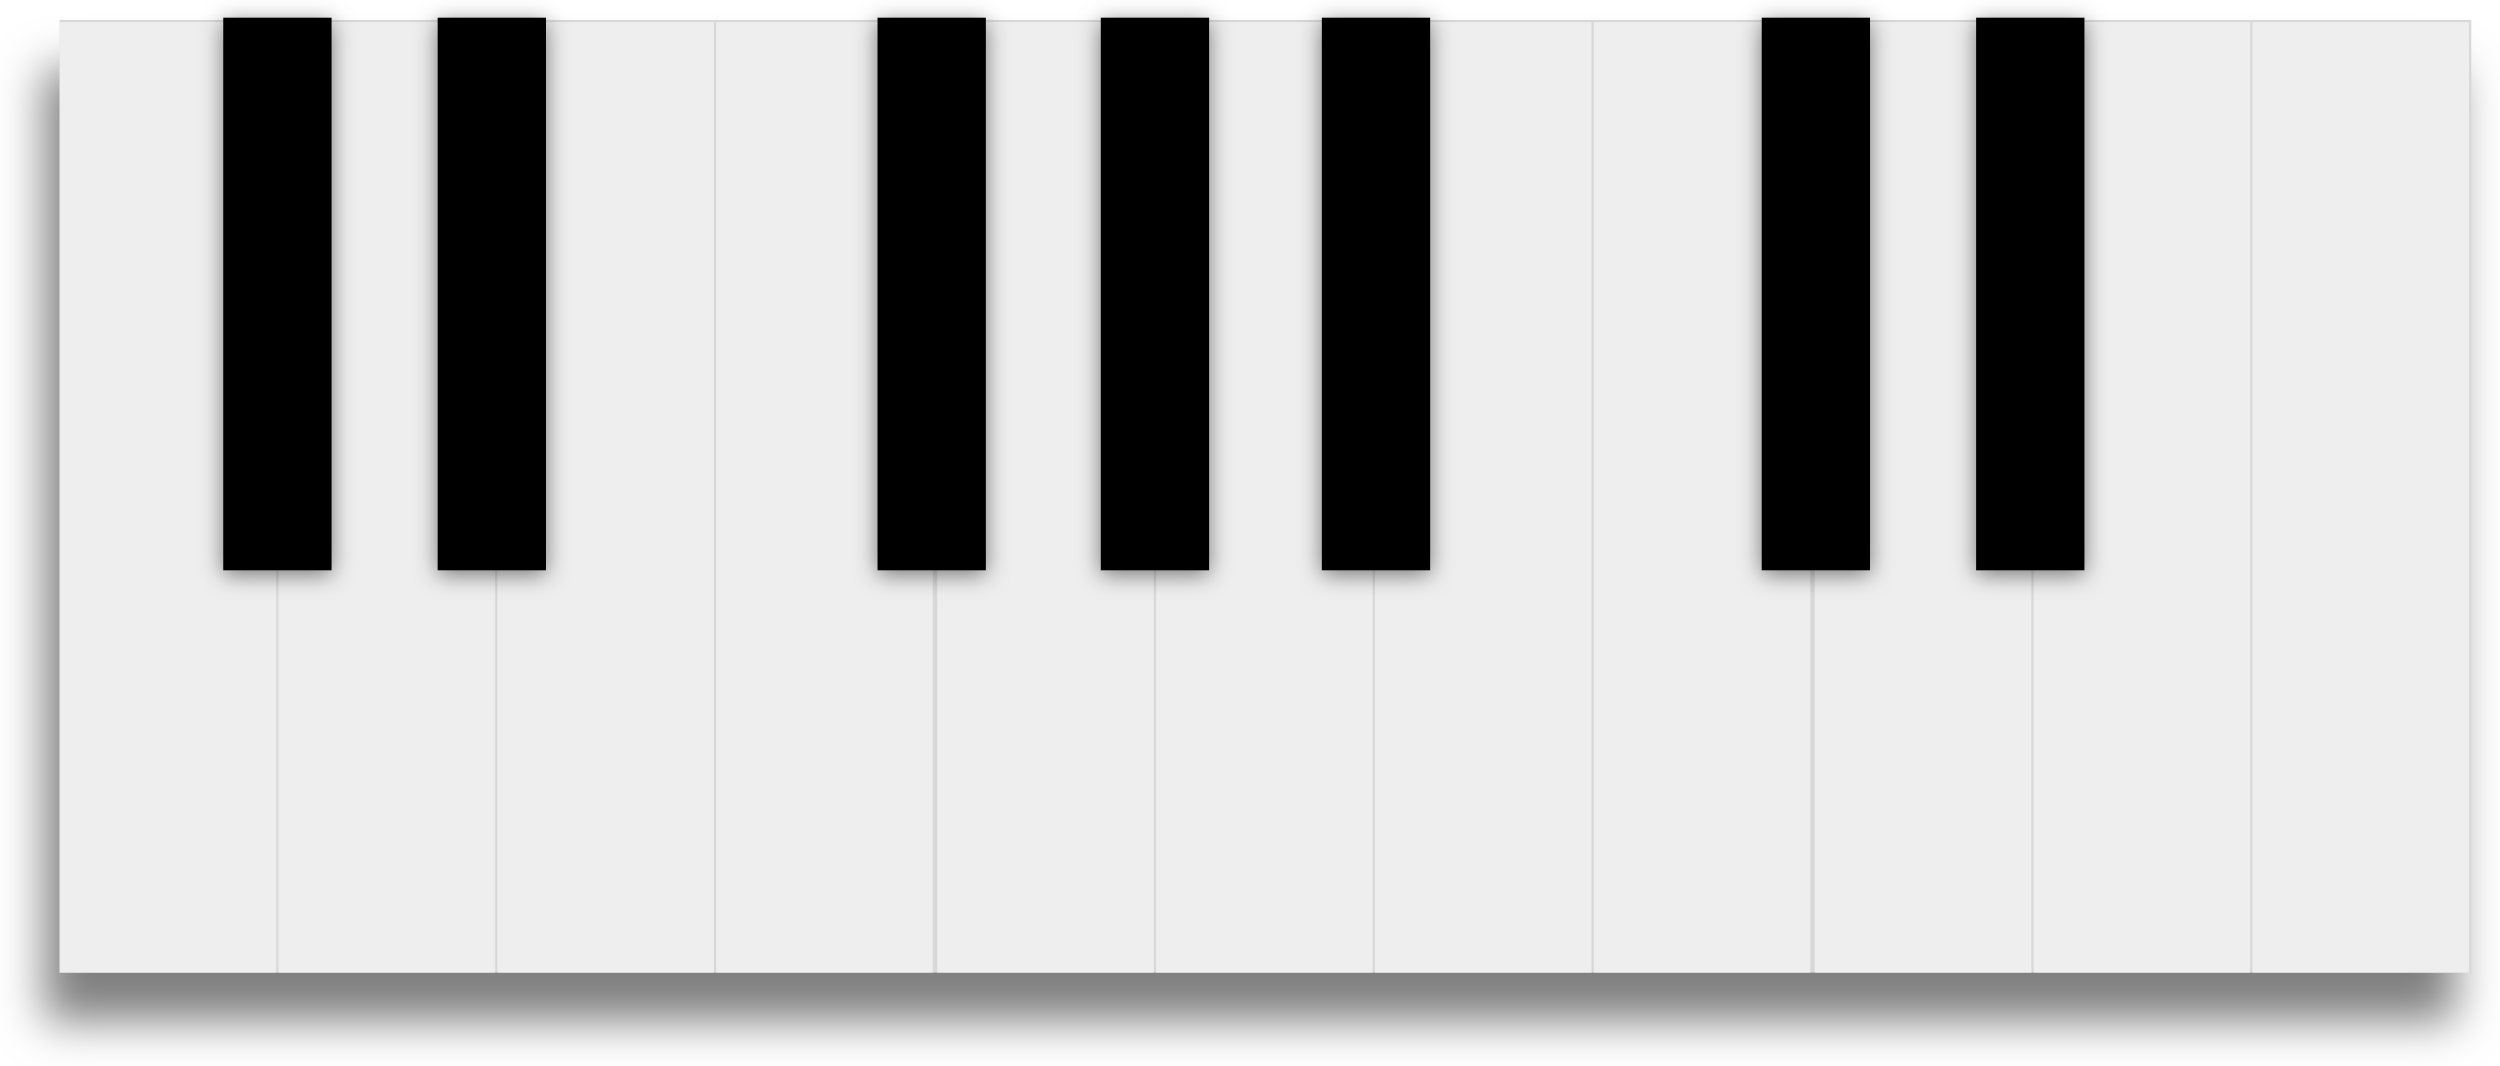
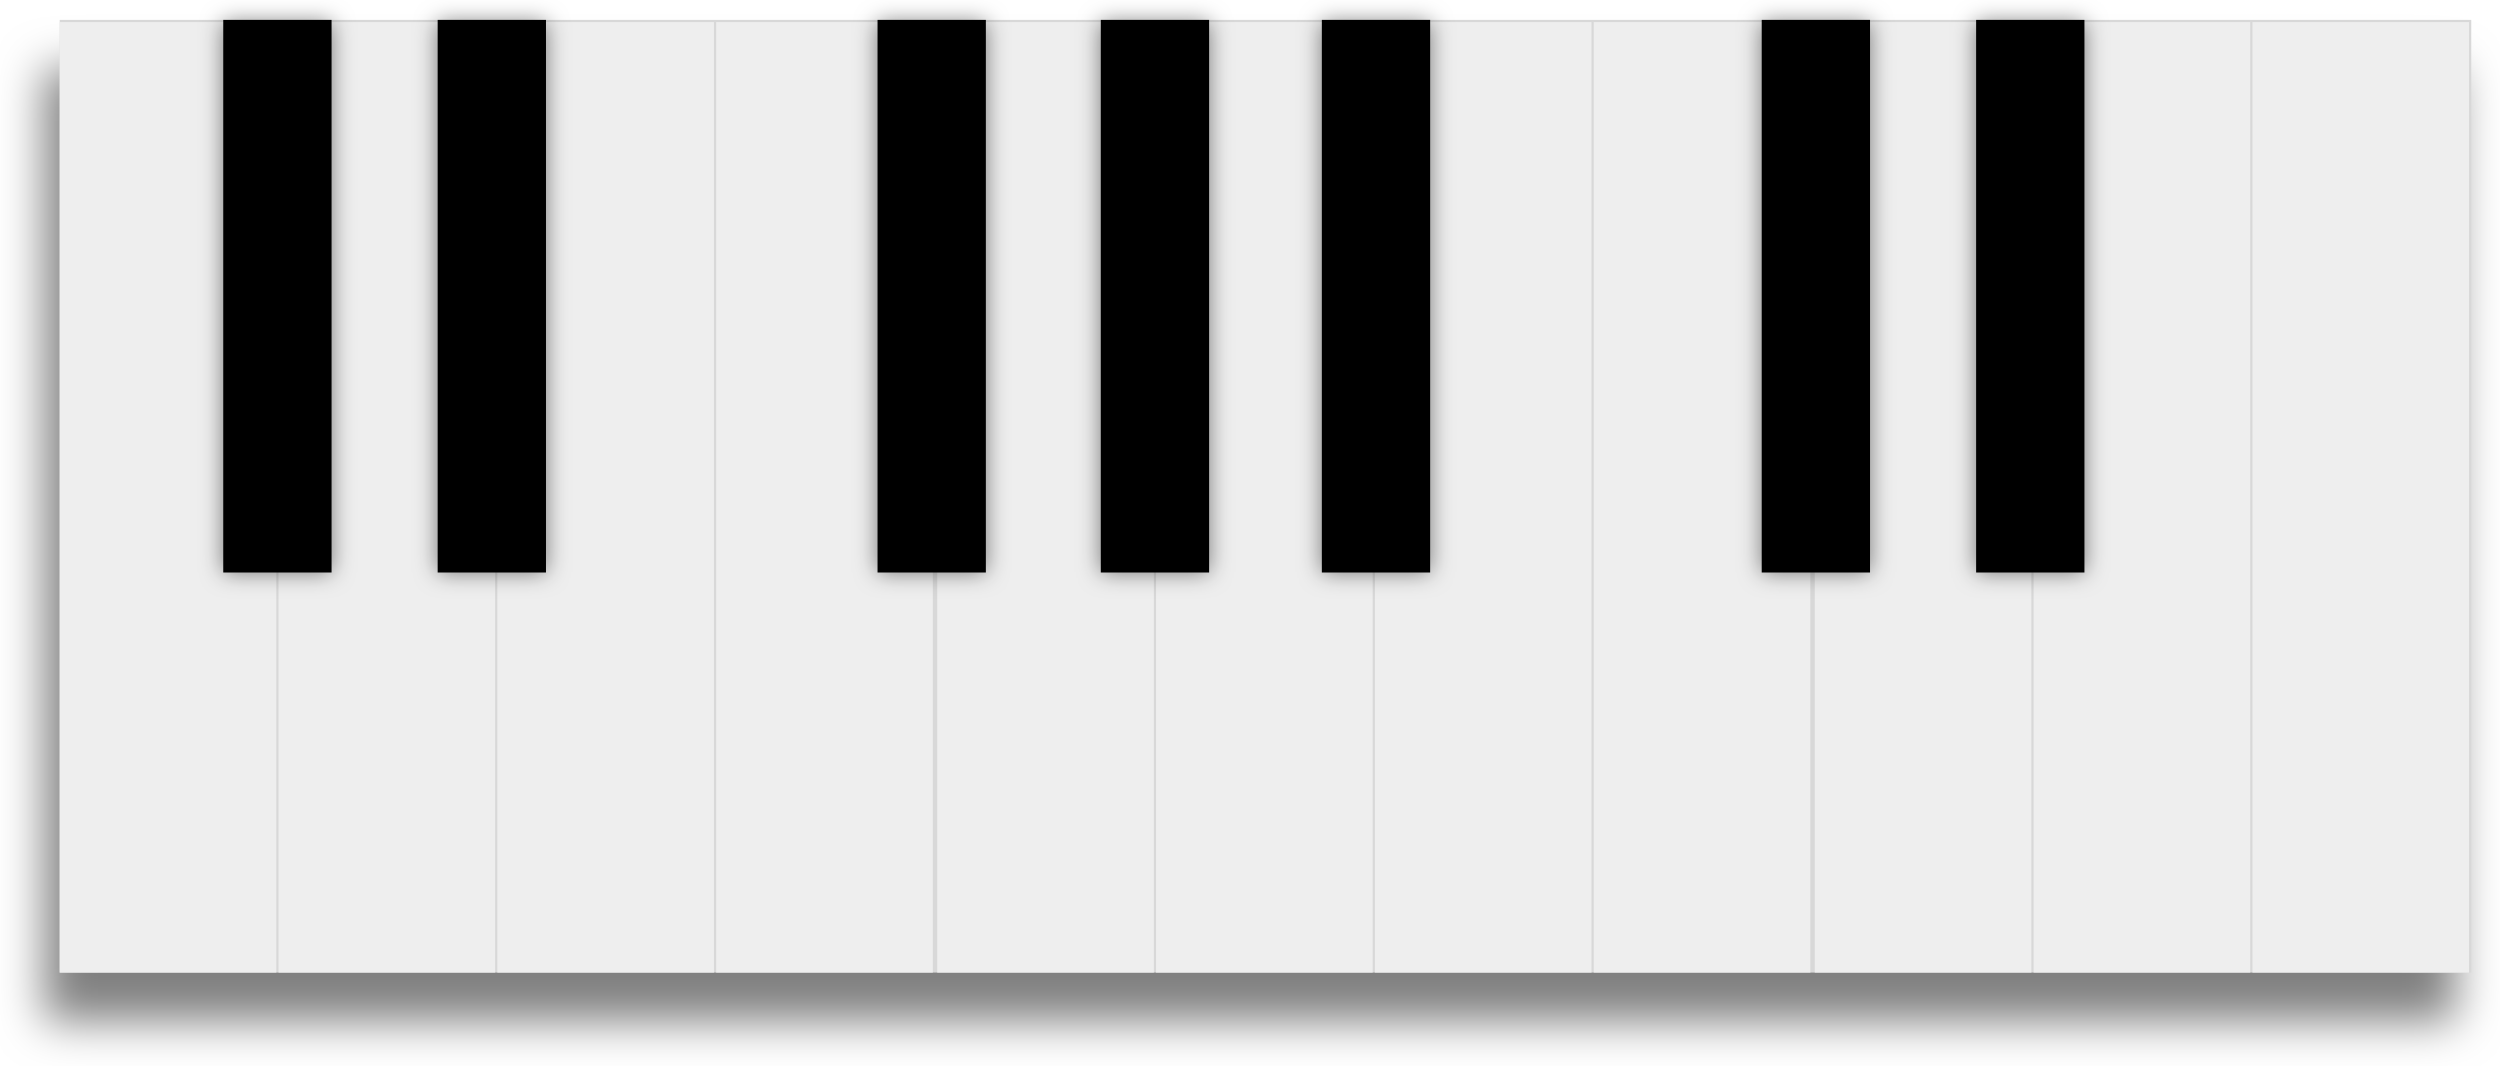
<svg xmlns="http://www.w3.org/2000/svg" xmlns:xlink="http://www.w3.org/1999/xlink" width="1131px" height="482px" viewBox="0 0 1131 482" version="1.1">
  <defs>
    <rect id="path-1" x="0" y="1" width="1091" height="431" />
    <filter x="-4.4%" y="-4.9%" width="107.5%" height="119.5%" filterUnits="objectBoundingBox" id="filter-2">
      <feOffset dx="-7" dy="22" in="SourceAlpha" result="shadowOffsetOuter1" />
      <feGaussianBlur stdDeviation="10" in="shadowOffsetOuter1" result="shadowBlurOuter1" />
      <feColorMatrix values="0 0 0 0 0   0 0 0 0 0   0 0 0 0 0  0 0 0 0.5 0" type="matrix" in="shadowBlurOuter1" />
    </filter>
-     <rect id="path-3" x="74" y="0" width="49" height="250" />
-     <filter x="-32.7%" y="-5.6%" width="165.3%" height="112.8%" filterUnits="objectBoundingBox" id="filter-4">
+     <rect id="path-3" x="74" y="0" width="49" height="249" />
+     <filter x="-32.7%" y="-5.6%" width="165.3%" height="112.9%" filterUnits="objectBoundingBox" id="filter-4">
      <feOffset dx="0" dy="2" in="SourceAlpha" result="shadowOffsetOuter1" />
      <feGaussianBlur stdDeviation="5" in="shadowOffsetOuter1" result="shadowBlurOuter1" />
      <feColorMatrix values="0 0 0 0 0   0 0 0 0 0   0 0 0 0 0  0 0 0 0.5 0" type="matrix" in="shadowBlurOuter1" />
    </filter>
-     <rect id="path-5" x="171" y="0" width="49" height="250" />
-     <filter x="-32.7%" y="-5.6%" width="165.3%" height="112.8%" filterUnits="objectBoundingBox" id="filter-6">
+     <rect id="path-5" x="171" y="0" width="49" height="249" />
+     <filter x="-32.7%" y="-5.6%" width="165.3%" height="112.9%" filterUnits="objectBoundingBox" id="filter-6">
      <feOffset dx="0" dy="2" in="SourceAlpha" result="shadowOffsetOuter1" />
      <feGaussianBlur stdDeviation="5" in="shadowOffsetOuter1" result="shadowBlurOuter1" />
      <feColorMatrix values="0 0 0 0 0   0 0 0 0 0   0 0 0 0 0  0 0 0 0.5 0" type="matrix" in="shadowBlurOuter1" />
    </filter>
-     <rect id="path-7" x="370" y="0" width="49" height="250" />
-     <filter x="-32.7%" y="-5.6%" width="165.3%" height="112.8%" filterUnits="objectBoundingBox" id="filter-8">
+     <rect id="path-7" x="370" y="0" width="49" height="249" />
+     <filter x="-32.7%" y="-5.6%" width="165.3%" height="112.9%" filterUnits="objectBoundingBox" id="filter-8">
      <feOffset dx="0" dy="2" in="SourceAlpha" result="shadowOffsetOuter1" />
      <feGaussianBlur stdDeviation="5" in="shadowOffsetOuter1" result="shadowBlurOuter1" />
      <feColorMatrix values="0 0 0 0 0   0 0 0 0 0   0 0 0 0 0  0 0 0 0.5 0" type="matrix" in="shadowBlurOuter1" />
    </filter>
-     <rect id="path-9" x="471" y="0" width="49" height="250" />
-     <filter x="-32.7%" y="-5.6%" width="165.3%" height="112.8%" filterUnits="objectBoundingBox" id="filter-10">
+     <rect id="path-9" x="471" y="0" width="49" height="249" />
+     <filter x="-32.7%" y="-5.6%" width="165.3%" height="112.9%" filterUnits="objectBoundingBox" id="filter-10">
      <feOffset dx="0" dy="2" in="SourceAlpha" result="shadowOffsetOuter1" />
      <feGaussianBlur stdDeviation="5" in="shadowOffsetOuter1" result="shadowBlurOuter1" />
      <feColorMatrix values="0 0 0 0 0   0 0 0 0 0   0 0 0 0 0  0 0 0 0.5 0" type="matrix" in="shadowBlurOuter1" />
    </filter>
-     <rect id="path-11" x="571" y="0" width="49" height="250" />
-     <filter x="-32.7%" y="-5.6%" width="165.3%" height="112.8%" filterUnits="objectBoundingBox" id="filter-12">
+     <rect id="path-11" x="571" y="0" width="49" height="249" />
+     <filter x="-32.7%" y="-5.6%" width="165.3%" height="112.9%" filterUnits="objectBoundingBox" id="filter-12">
      <feOffset dx="0" dy="2" in="SourceAlpha" result="shadowOffsetOuter1" />
      <feGaussianBlur stdDeviation="5" in="shadowOffsetOuter1" result="shadowBlurOuter1" />
      <feColorMatrix values="0 0 0 0 0   0 0 0 0 0   0 0 0 0 0  0 0 0 0.5 0" type="matrix" in="shadowBlurOuter1" />
    </filter>
-     <rect id="path-13" x="770" y="0" width="49" height="250" />
-     <filter x="-32.7%" y="-5.6%" width="165.3%" height="112.8%" filterUnits="objectBoundingBox" id="filter-14">
+     <rect id="path-13" x="770" y="0" width="49" height="249" />
+     <filter x="-32.7%" y="-5.6%" width="165.3%" height="112.9%" filterUnits="objectBoundingBox" id="filter-14">
      <feOffset dx="0" dy="2" in="SourceAlpha" result="shadowOffsetOuter1" />
      <feGaussianBlur stdDeviation="5" in="shadowOffsetOuter1" result="shadowBlurOuter1" />
      <feColorMatrix values="0 0 0 0 0   0 0 0 0 0   0 0 0 0 0  0 0 0 0.5 0" type="matrix" in="shadowBlurOuter1" />
    </filter>
-     <rect id="path-15" x="867" y="0" width="49" height="250" />
-     <filter x="-32.7%" y="-5.6%" width="165.3%" height="112.8%" filterUnits="objectBoundingBox" id="filter-16">
+     <rect id="path-15" x="867" y="0" width="49" height="249" />
+     <filter x="-32.7%" y="-5.6%" width="165.3%" height="112.9%" filterUnits="objectBoundingBox" id="filter-16">
      <feOffset dx="0" dy="2" in="SourceAlpha" result="shadowOffsetOuter1" />
      <feGaussianBlur stdDeviation="5" in="shadowOffsetOuter1" result="shadowBlurOuter1" />
      <feColorMatrix values="0 0 0 0 0   0 0 0 0 0   0 0 0 0 0  0 0 0 0.5 0" type="matrix" in="shadowBlurOuter1" />
    </filter>
  </defs>
  <g id="Page-1" stroke="none" stroke-width="1" fill="none" fill-rule="evenodd">
-     <g id="Desktop-HD" transform="translate(-147, -468)">
-       <g id="Untitled-8" transform="translate(174, 476)">
+     <g id="Desktop-HD" transform="translate(-88, -451)">
+       <g id="Untitled-8" transform="translate(115, 459)">
        <g id="Rectangle">
          <use fill="black" fill-opacity="1" filter="url(#filter-2)" xlink:href="#path-1" />
          <use fill="#D8D8D8" fill-rule="evenodd" xlink:href="#path-1" />
        </g>
        <rect id="C4" fill="#EEEEEE" fill-rule="nonzero" x="0" y="2" width="98" height="430" />
+         <rect id="D4" fill="#EEEEEE" fill-rule="nonzero" x="99" y="2" width="98" height="430" />
        <rect id="A4" fill="#EEEEEE" fill-rule="nonzero" x="496" y="2" width="98" height="430" />
-         <rect id="D4" fill="#EEEEEE" fill-rule="nonzero" x="99" y="2" width="98" height="430" />
        <rect id="B4" fill="#EEEEEE" fill-rule="nonzero" x="595" y="2" width="98" height="430" />
        <rect id="E4" fill="#EEEEEE" fill-rule="nonzero" x="198" y="2" width="98" height="430" />
        <rect id="C5" fill="#EEEEEE" fill-rule="nonzero" x="694" y="2" width="98" height="430" />
        <rect id="F4" fill="#EEEEEE" fill-rule="nonzero" x="297" y="2" width="98" height="430" />
        <rect id="D5" fill="#EEEEEE" fill-rule="nonzero" x="794" y="2" width="98" height="430" />
        <rect id="G4" fill="#EEEEEE" fill-rule="nonzero" x="397" y="2" width="98" height="430" />
        <rect id="E5" fill="#EEEEEE" fill-rule="nonzero" x="893" y="2" width="98" height="430" />
        <rect id="F5" fill="#EEEEEE" fill-rule="nonzero" x="992" y="2" width="98" height="430" />
-         <g id="Csh4" fill-rule="nonzero">
-           <use fill="black" fill-opacity="1" filter="url(#filter-4)" xlink:href="#path-3" />
-           <use fill="#000000" xlink:href="#path-3" />
+         <g id="shadow" fill="black" fill-opacity="1">
+           <use filter="url(#filter-4)" xlink:href="#path-3" />
        </g>
-         <g id="Dsh4" fill-rule="nonzero">
-           <use fill="black" fill-opacity="1" filter="url(#filter-6)" xlink:href="#path-5" />
-           <use fill="#000000" xlink:href="#path-5" />
+         <g id="shadow" fill="black" fill-opacity="1">
+           <use filter="url(#filter-6)" xlink:href="#path-5" />
        </g>
-         <g id="Fsh4" fill-rule="nonzero">
-           <use fill="black" fill-opacity="1" filter="url(#filter-8)" xlink:href="#path-7" />
-           <use fill="#000000" xlink:href="#path-7" />
+         <g id="shadow" fill="black" fill-opacity="1">
+           <use filter="url(#filter-8)" xlink:href="#path-7" />
        </g>
-         <g id="Gsh4" fill-rule="nonzero">
-           <use fill="black" fill-opacity="1" filter="url(#filter-10)" xlink:href="#path-9" />
-           <use fill="#000000" xlink:href="#path-9" />
+         <g id="shadow" fill="black" fill-opacity="1">
+           <use filter="url(#filter-10)" xlink:href="#path-9" />
        </g>
-         <g id="Ash4" fill-rule="nonzero">
-           <use fill="black" fill-opacity="1" filter="url(#filter-12)" xlink:href="#path-11" />
-           <use fill="#000000" xlink:href="#path-11" />
+         <g id="shadow" fill="black" fill-opacity="1">
+           <use filter="url(#filter-12)" xlink:href="#path-11" />
        </g>
-         <g id="Csh5" fill-rule="nonzero">
-           <use fill="black" fill-opacity="1" filter="url(#filter-14)" xlink:href="#path-13" />
-           <use fill="#000000" xlink:href="#path-13" />
+         <g id="shadow" fill="black" fill-opacity="1">
+           <use filter="url(#filter-14)" xlink:href="#path-13" />
        </g>
-         <g id="Dsh5" fill-rule="nonzero">
-           <use fill="black" fill-opacity="1" filter="url(#filter-16)" xlink:href="#path-15" />
-           <use fill="#000000" xlink:href="#path-15" />
+         <g id="shadow" fill="black" fill-opacity="1">
+           <use filter="url(#filter-16)" xlink:href="#path-15" />
        </g>
+         <rect id="Csh4" fill="#000000" fill-rule="nonzero" x="74" y="1" width="49" height="250" />
+         <rect id="Dsh4" fill="#000000" fill-rule="nonzero" x="171" y="1" width="49" height="250" />
+         <rect id="Fsh4" fill="#000000" fill-rule="nonzero" x="370" y="1" width="49" height="250" />
+         <rect id="Gsh4" fill="#000000" fill-rule="nonzero" x="471" y="1" width="49" height="250" />
+         <rect id="Ash4" fill="#000000" fill-rule="nonzero" x="571" y="1" width="49" height="250" />
+         <rect id="Csh5" fill="#000000" fill-rule="nonzero" x="770" y="1" width="49" height="250" />
+         <rect id="Dsh5" fill="#000000" fill-rule="nonzero" x="867" y="1" width="49" height="250" />
      </g>
    </g>
  </g>
</svg>
